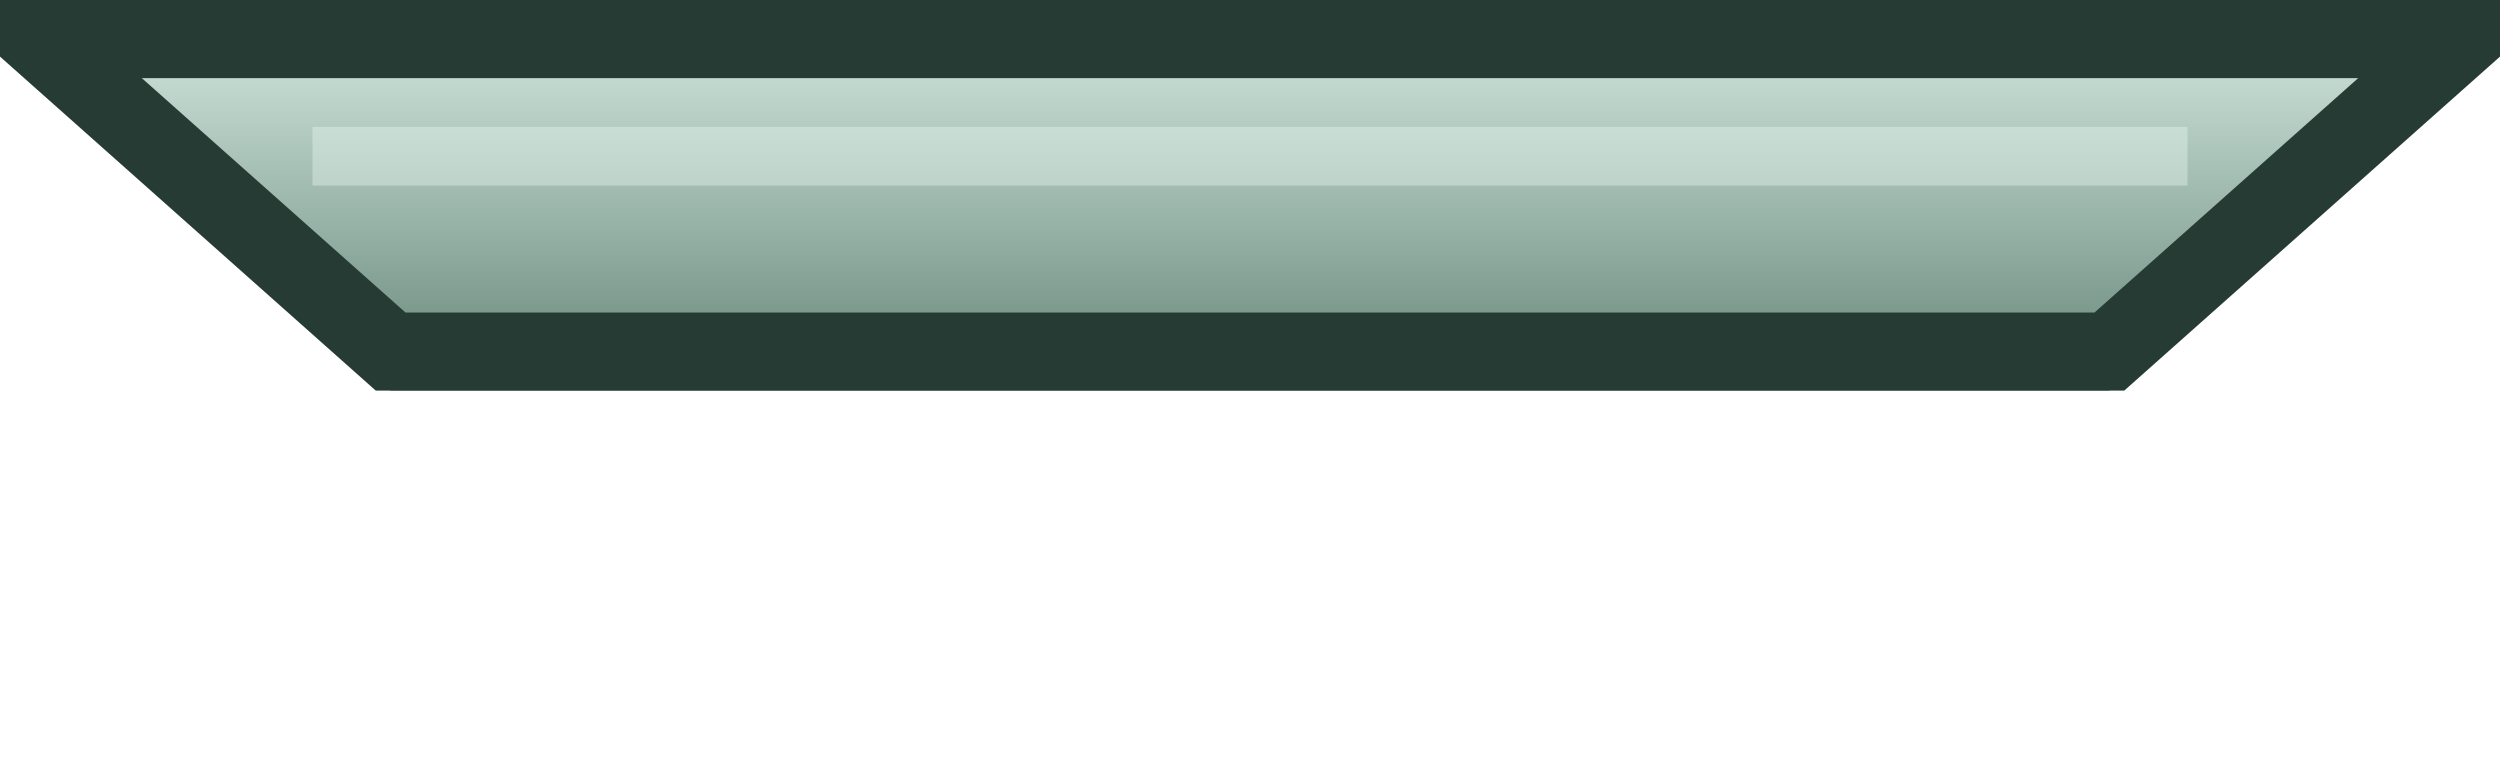
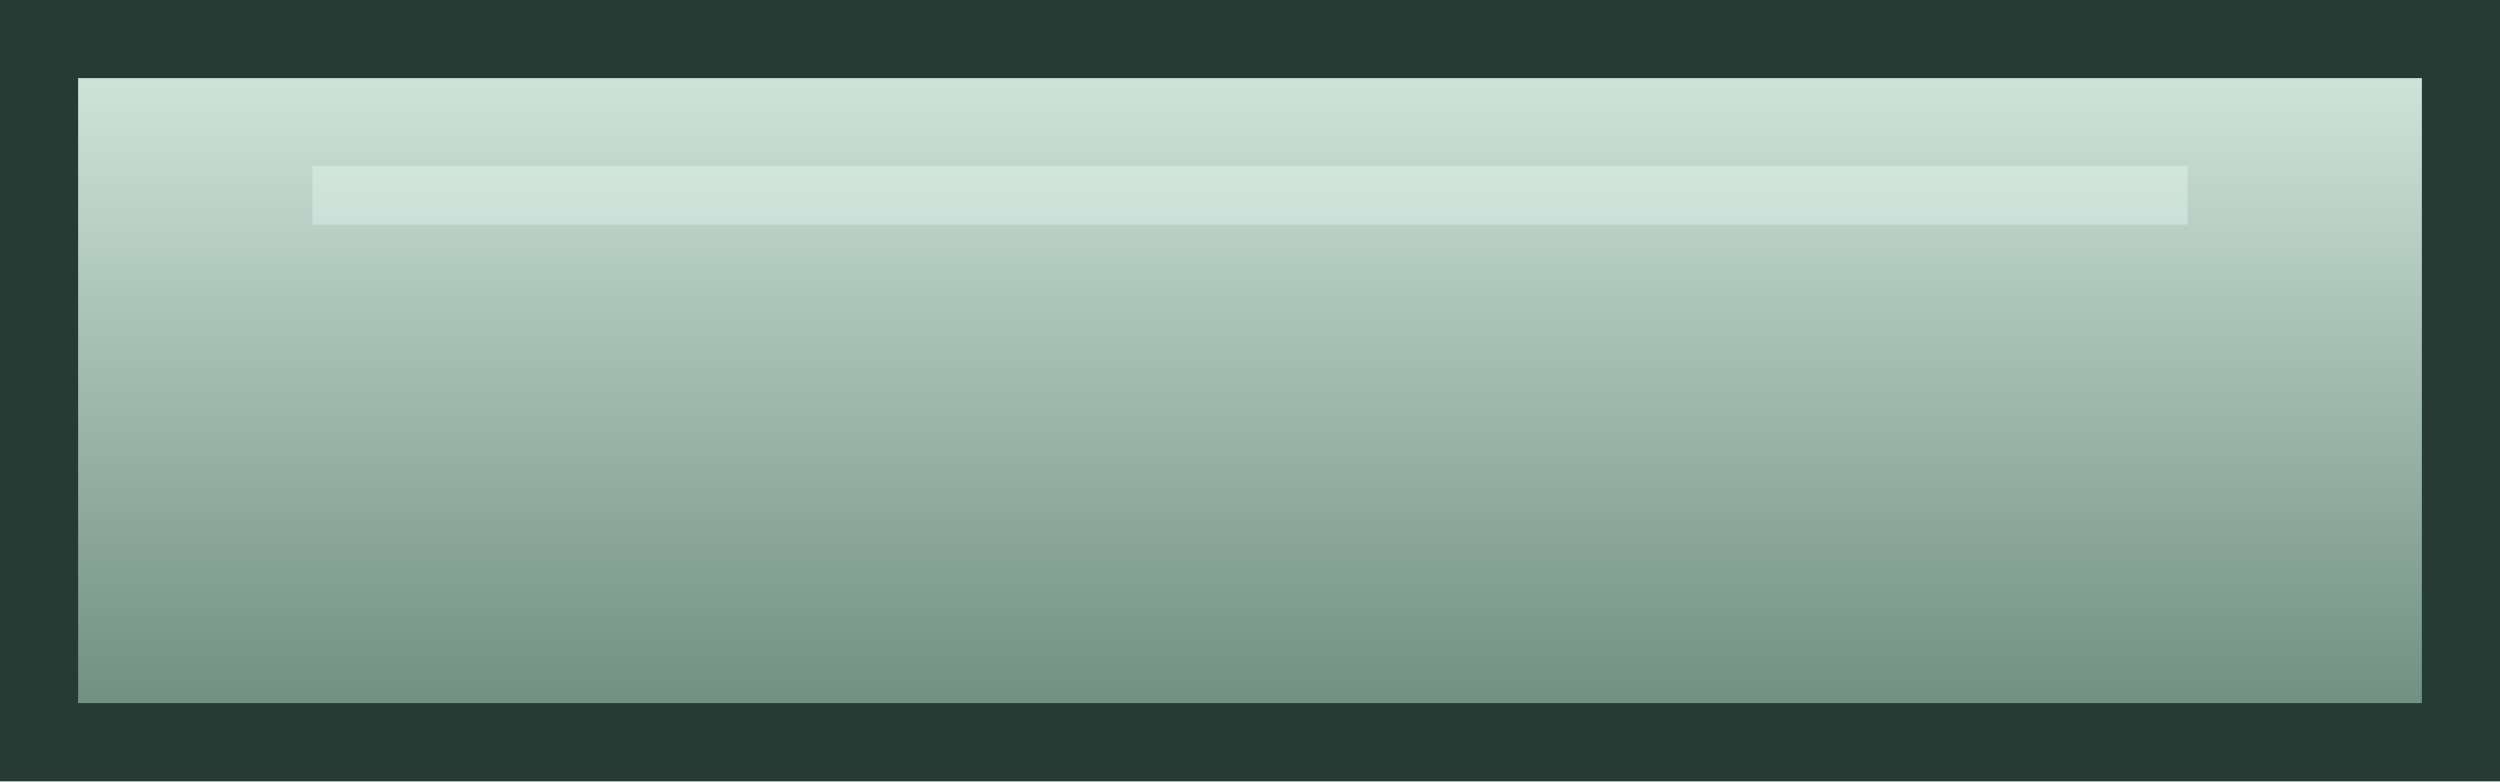
- <svg xmlns="http://www.w3.org/2000/svg" width="64" height="20" viewBox="0 0 64 20">
+ <svg xmlns="http://www.w3.org/2000/svg" width="64" height="20" viewBox="0 0 64 20" data-render-role="tile-edge-texture" data-tint-schema="dungeon-map-v1">
  <defs>
    <linearGradient id="thin" x2="0" y2="1">
      <stop stop-color="#d9eee5" />
      <stop offset="1" stop-color="#668579" />
    </linearGradient>
  </defs>
-   <path d="M0 0h64L54 10H10z" fill="url(#thin)" />
-   <path d="M1 1h62L54 9H10z" fill="none" stroke="#263b34" stroke-width="2" />
-   <path d="M8 4h48" stroke="#f1fff8" stroke-opacity=".35" stroke-width="1.5" />
+   <rect width="64" height="20" fill="url(#thin)" data-tint-role="primary" />
+   <rect x="1" y="1" width="62" height="18" fill="none" stroke="#263b34" stroke-width="2" data-tint-role="outline" />
+   <path d="M8 5h48" stroke="#f1fff8" stroke-opacity=".35" stroke-width="1.5" data-tint-role="highlight" />
</svg>
